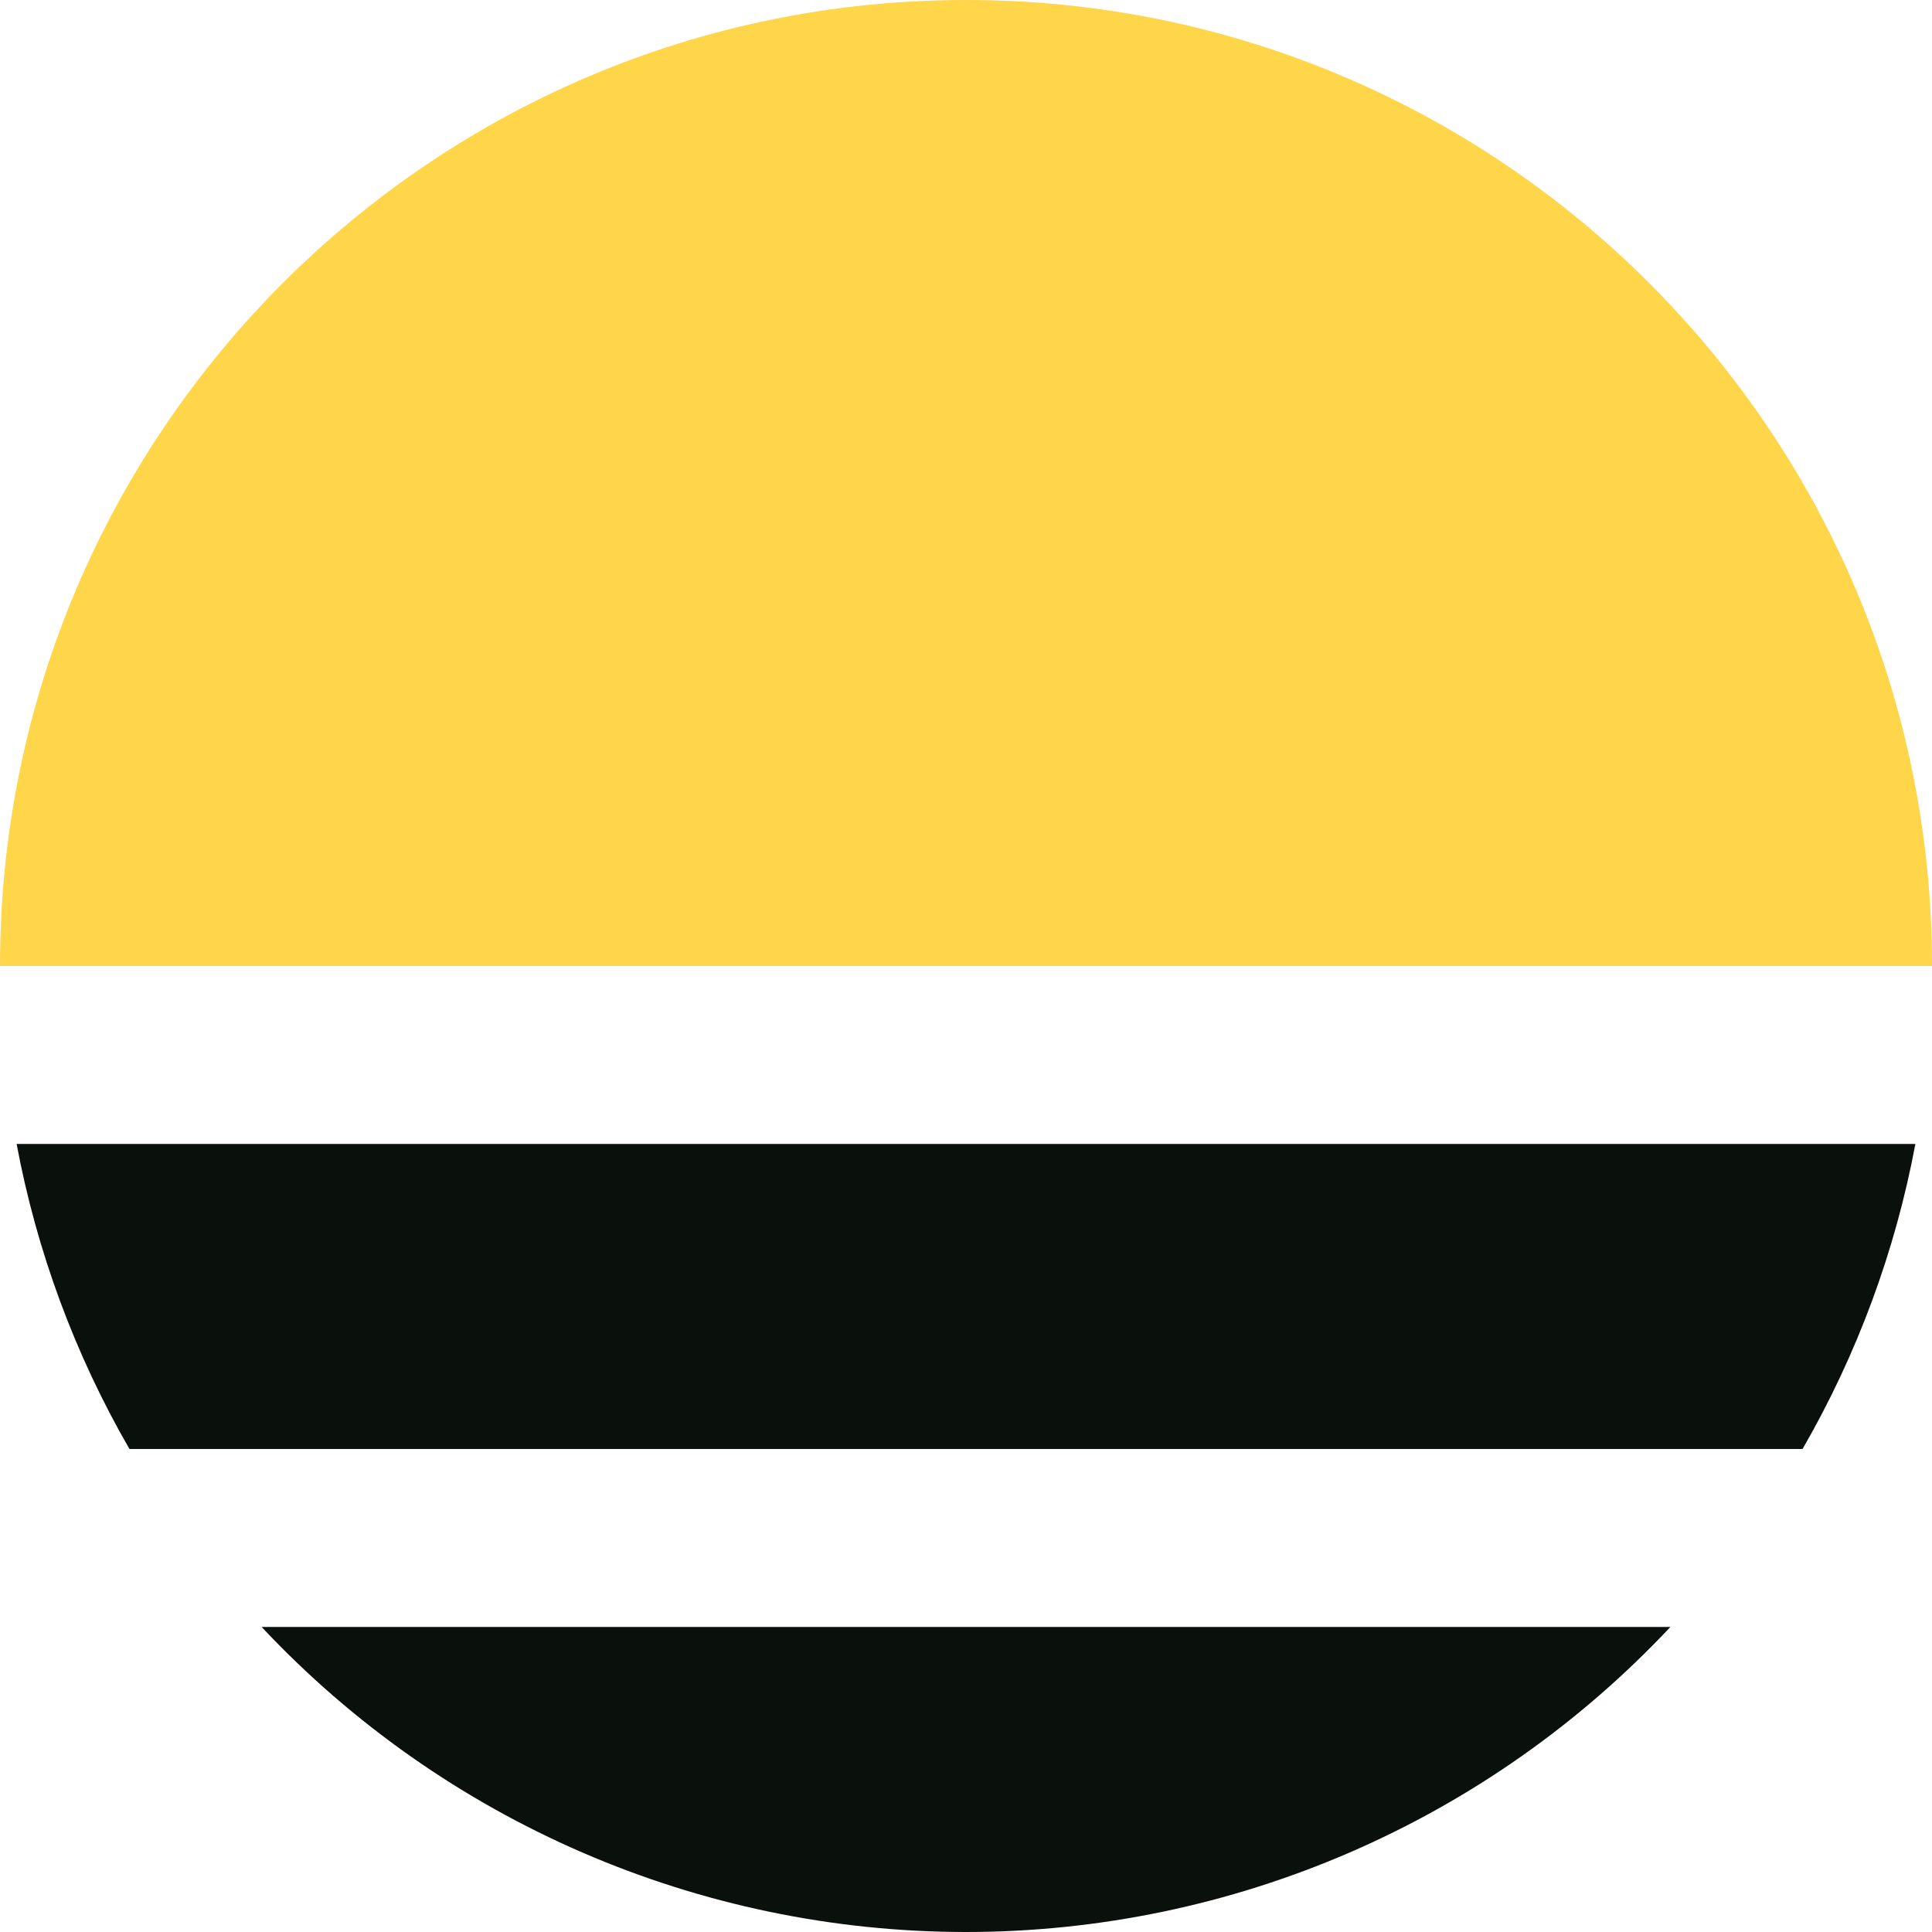
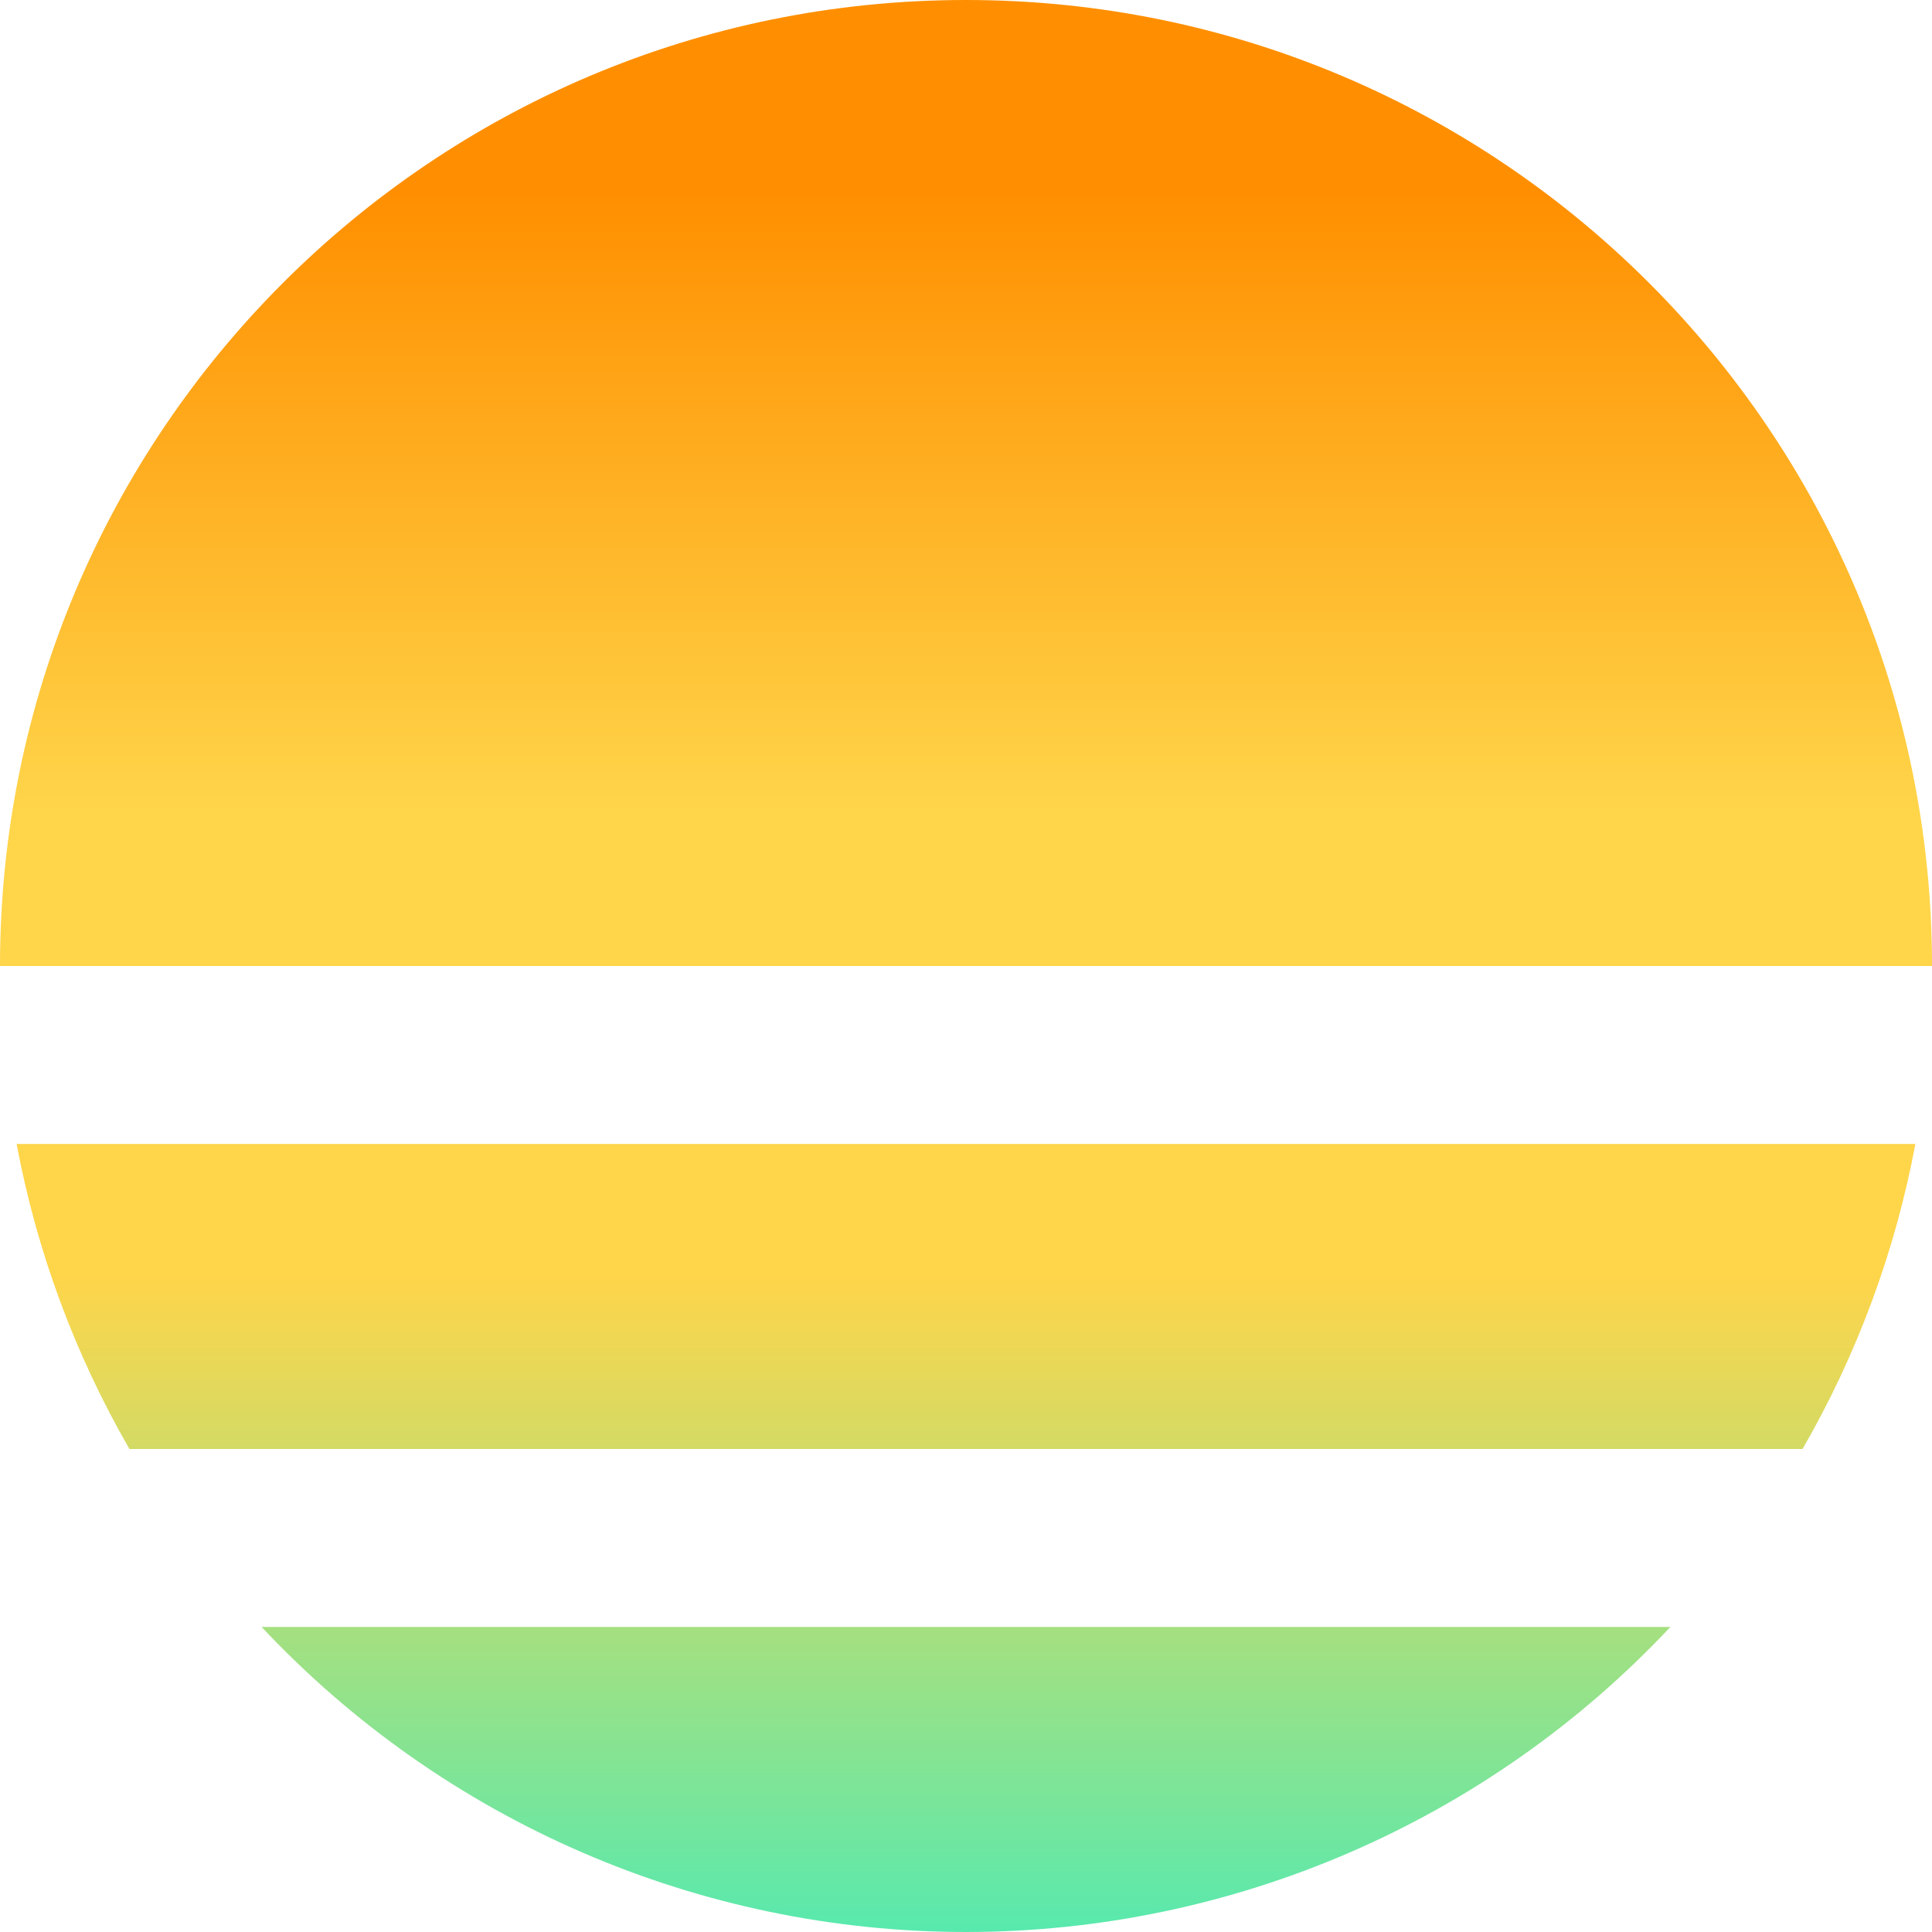
<svg xmlns="http://www.w3.org/2000/svg" viewBox="0 0 100 100">
-   <style>.r{fill:#0A100C}@media (prefers-color-scheme: dark){.r{fill:#F4F2EC}}</style>
-   <path d="M0 50A50 50 0 0 1 100 50Z" fill="#FFD54A" />
-   <path d="M0.86 59.21L99.14 59.21A50 50 0 0 1 93.30 75.00L6.70 75.00A50 50 0 0 1 0.86 59.21Z" class="r" />
-   <path d="M13.54 84.21L86.46 84.21A50 50 0 0 1 50.00 100.00L50.00 100.00A50 50 0 0 1 13.54 84.21Z" class="r" />
+   <defs>
+     <linearGradient id="eki-sun" gradientUnits="userSpaceOnUse" x1="0" y1="0" x2="0" y2="100">
+       <stop offset="0" stop-color="#FF8F00" />
+       <stop offset="0.1" stop-color="#FF8F00" />
+       <stop offset="0.42" stop-color="#FFD54A" />
+       <stop offset="0.66" stop-color="#FFD54A" />
+       <stop offset="1" stop-color="#58E9AE" />
+     </linearGradient>
+   </defs>
+   <path d="M0 50A50 50 0 0 1 100 50Z" fill="url(#eki-sun)" />
+   <path d="M0.86 59.21L99.14 59.21A50 50 0 0 1 93.30 75.00L6.70 75.00A50 50 0 0 1 0.86 59.21Z" fill="url(#eki-sun)" />
+   <path d="M13.54 84.21L86.46 84.21A50 50 0 0 1 50.00 100.00L50.00 100.00A50 50 0 0 1 13.54 84.21Z" fill="url(#eki-sun)" />
</svg>
